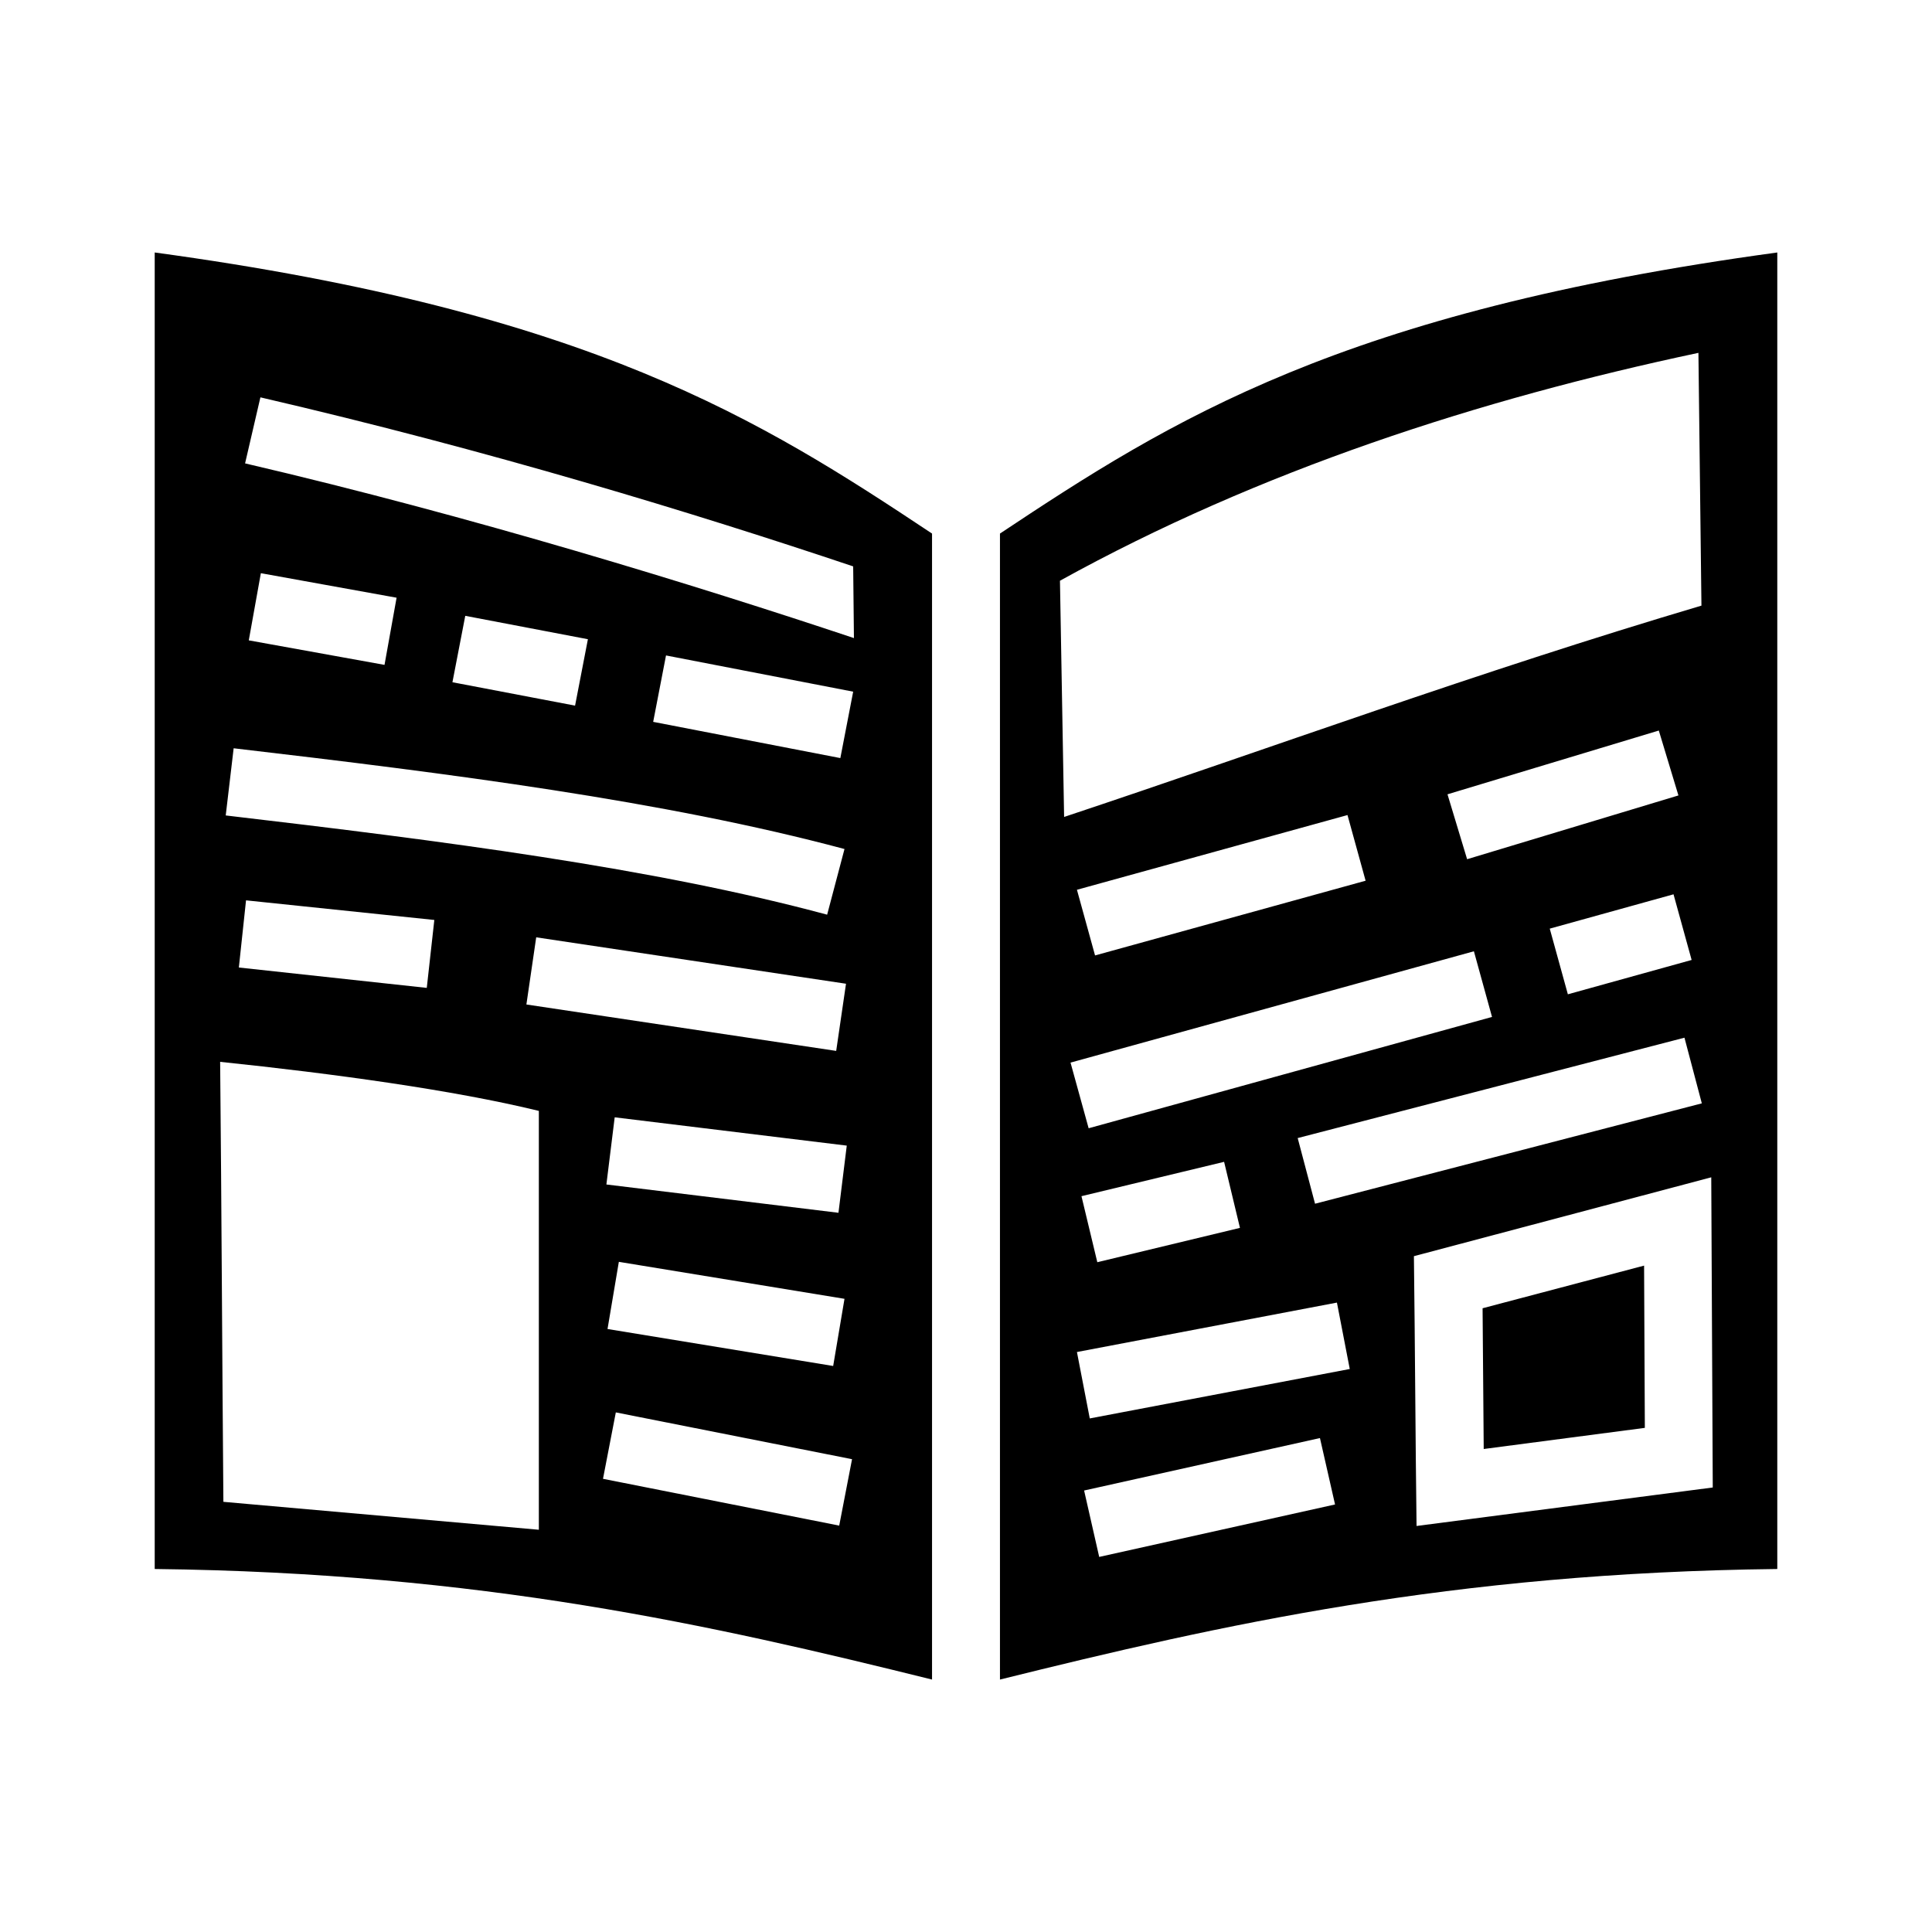
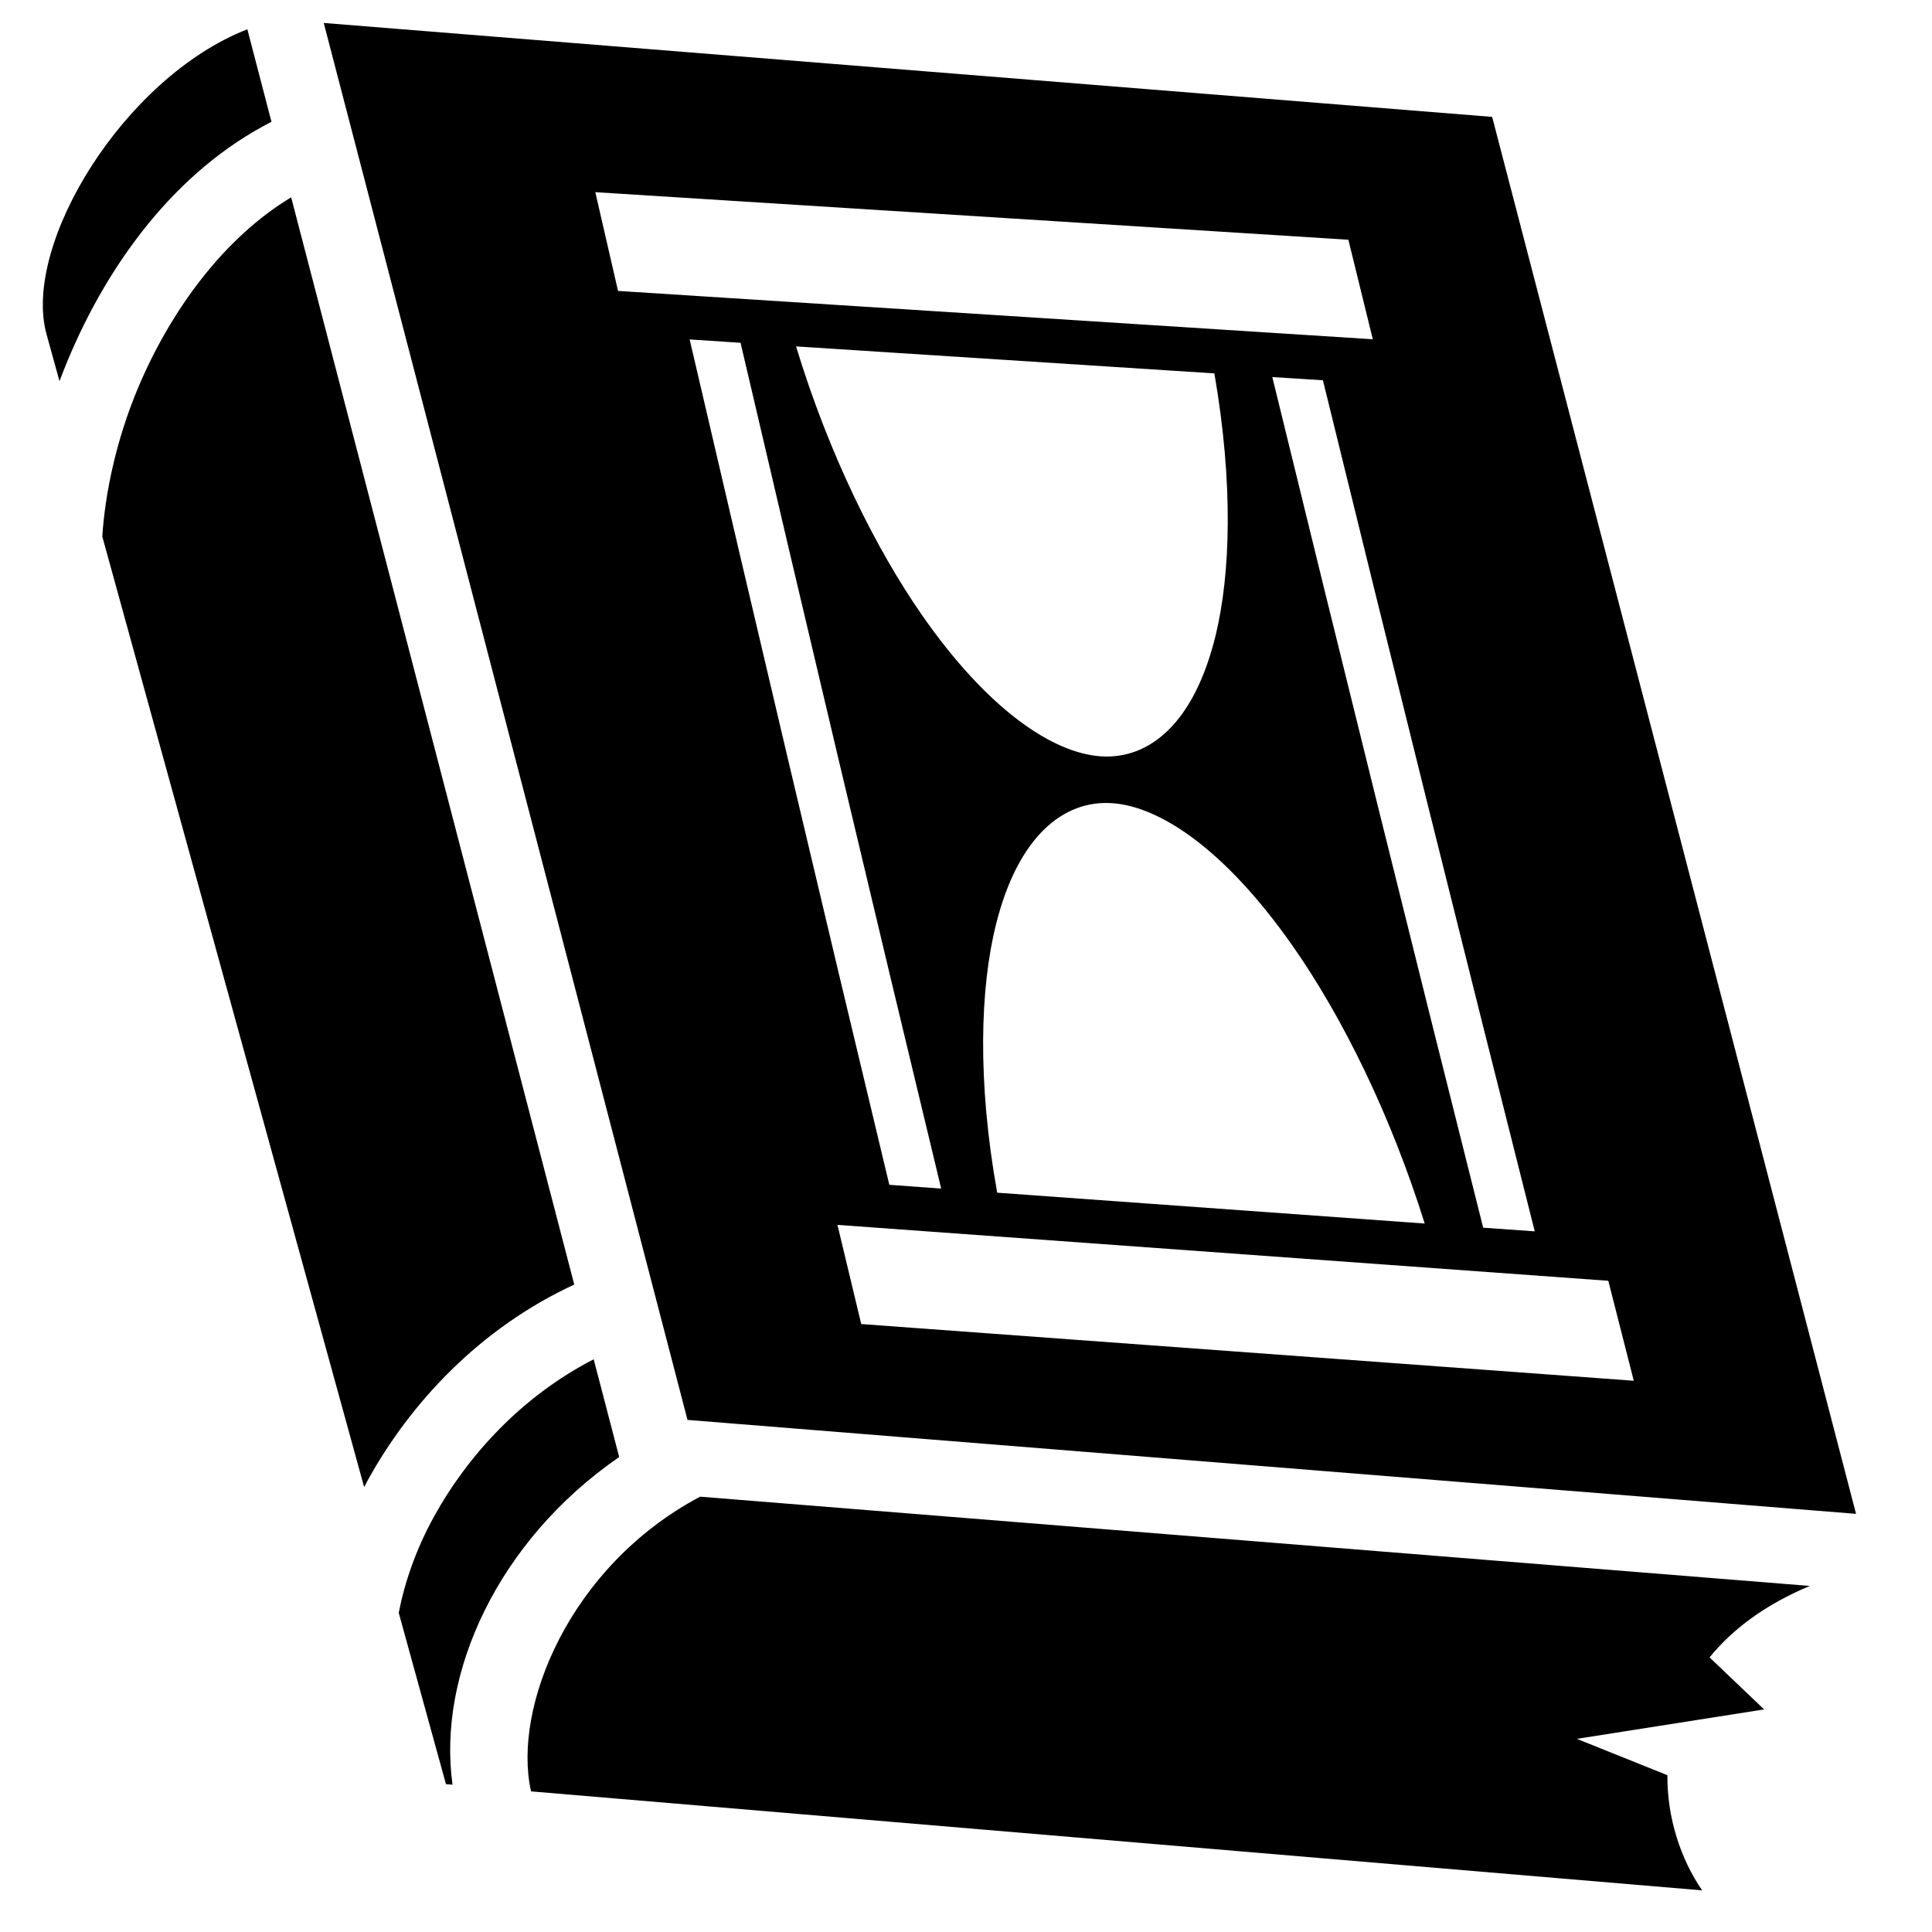
- <svg xmlns="http://www.w3.org/2000/svg" viewBox="0 0 512 512" style="height: 512px; width: 512px;">
-   <g class="" transform="translate(0,0)" style="">
-     <path d="M41 66.91V415.8c86.5 1 147.5 14.8 206 29.3V141.4c-45.3-30.1-90.4-58.75-206-74.49zm430 0C355.4 82.65 310.3 111.3 265 141.4v303.7c58.5-14.5 119.5-28.3 206-29.3zm-20.9 26.6.8 66.99c-59.4 17.6-114.5 37.9-168.9 56-.4-20.9-.7-41.7-1.1-62.6 52.8-29.2 111.2-48.1 169.2-60.39zM69.01 105.3C129.8 119.4 184.1 136 226.1 150.1l.2 19c-41.6-13.9-101.3-32.3-161.35-46.3zm.12 46.6 35.97 6.5-3.2 17.8-35.97-6.5zm54.17 11.3 32.5 6.2-3.4 17.6-32.5-6.2zm53.2 10.5 49.6 9.6-3.4 17.6-49.6-9.6zm263.1 19.9 5.2 17.2-56 16.9-5.2-17.2zm-377.68 4.7C119.2 205 176 212.2 223.8 225l-4.6 17.4c-46-12.4-102.2-19.6-159.38-26.3zM357.1 216l4.8 17.4-71.7 19.8-4.8-17.4zm86.4 21 4.8 17.4-32.8 9.1-4.8-17.4zm-378.3 1.6 49.9 5.2-2 18-49.8-5.4zm76.9 9.8 82.1 12.3-2.6 17.8-82.1-12.3zm248.5 3.7 4.8 17.4L288.5 299l-4.8-17.4zm55.8 22.9 4.6 17.4L348.5 319l-4.6-17.4zm-388.06 6.4c29.84 3.1 61.96 7.5 84.46 13v111L59.2 398c-.33-38.9-.48-77.7-.86-116.6zm104.56 14.7 61.5 7.5-2.2 17.8-61.5-7.5zm161.5 11.8 4.2 17.5-37.8 9.1-4.2-17.5zm129.1 4.1.4 82.2-78.5 10.2c-.3-23.8-.4-47.7-.7-71.5zM164 334.4l59.8 9.8-3 17.8-59.8-9.8zm271.7 1-42.8 11.3.3 37.3 42.7-5.6zm-81.4 9.8 3.4 17.6-68.9 13.1-3.4-17.6zm-191.1 29.1 62.6 12.4-3.4 17.6-62.6-12.4zm186.6 6.8 4 17.6-62.5 13.9-4-17.6z" fill="#000000" fill-opacity="1" />
+ <svg xmlns="http://www.w3.org/2000/svg" width="100%" height="100%" viewBox="0 0 2084 2084" version="1.1" xml:space="preserve" style="fill-rule:evenodd;clip-rule:evenodd;stroke-linejoin:round;stroke-miterlimit:2;">
+   <g>
+     <path d="M349.216,24.767l1260.335,101.328l392.513,1506.848l-1260.479,-101.328l-392.369,-1506.848Zm292.926,182.528l24.517,106.514l814.148,52.156l-26.354,-107.378l-812.311,-51.293Zm101.774,158.854c69.796,300.482 141.754,605.24 215.362,911.865l55.952,4.1c-73.961,-306.789 -146.271,-611.714 -216.415,-912.358l-54.899,-3.607Zm628.492,40.587c73.786,302.344 149.786,609.001 227.455,917.547l55.631,3.949c-78.023,-308.712 -154.375,-615.536 -228.508,-918.04l-54.578,-3.456Zm-172.772,459.633c-52.734,-3.613 -101.5,36.127 -125.15,130.251c-17.26,68.689 -20.491,169.176 1.149,289.911l461.15,33.265c-36.076,-115.47 -88.174,-222.409 -143.484,-300.955c-72.655,-103.163 -142.347,-148.955 -193.664,-152.471Zm-296.289,454.881l25.64,106.964l833.321,61.166l-27.474,-107.824l-831.487,-60.306Zm-44.653,-947.578c35.899,118.095 86.876,219.522 136.059,290.128c70.954,101.857 140.863,148.504 192.631,152.029c52.113,3.549 100.901,-35.421 123.974,-130.846c15.847,-65.517 19.27,-162.675 -1.448,-282.216l-451.216,-29.096Zm-591.873,-342.088l26.018,99.829c-103.795,52.909 -176.363,153.409 -219.553,256.724c-3.195,7.662 -6.215,15.341 -9.122,23.011l-14.164,-51.34c-25.844,-96.813 84.044,-276.48 216.82,-328.225Zm47.26,181.271l-0.004,0.013l305.349,1172.753c-101.555,46.96 -176.603,127.338 -222.813,211.242c-1.321,2.397 -2.532,4.82 -3.813,7.217l-282.464,-1025.411c3.103,-47.504 15.267,-104.51 38.134,-159.205c35.214,-84.244 93.017,-162.975 165.612,-206.609Zm326.316,1253.39l27.513,105.423c-130.301,89.735 -196.511,233.364 -179.776,353.424l-7.082,-0.545l-50.939,-184.823c6.18,-32.19 18.409,-68.175 37.864,-103.507c36.683,-66.606 95.379,-130.408 172.419,-169.972Zm114.812,148.179l1197.01,96.288c-48.402,20.209 -83.717,46.938 -108.14,77.083l58.836,56.112l-201.976,31.749l97.65,39.224c-0.344,45.992 14.182,90.258 37.454,124.209l-1263.198,-106.776c-20.335,-89.343 40.431,-242.623 182.365,-317.889Z" />
  </g>
</svg>
